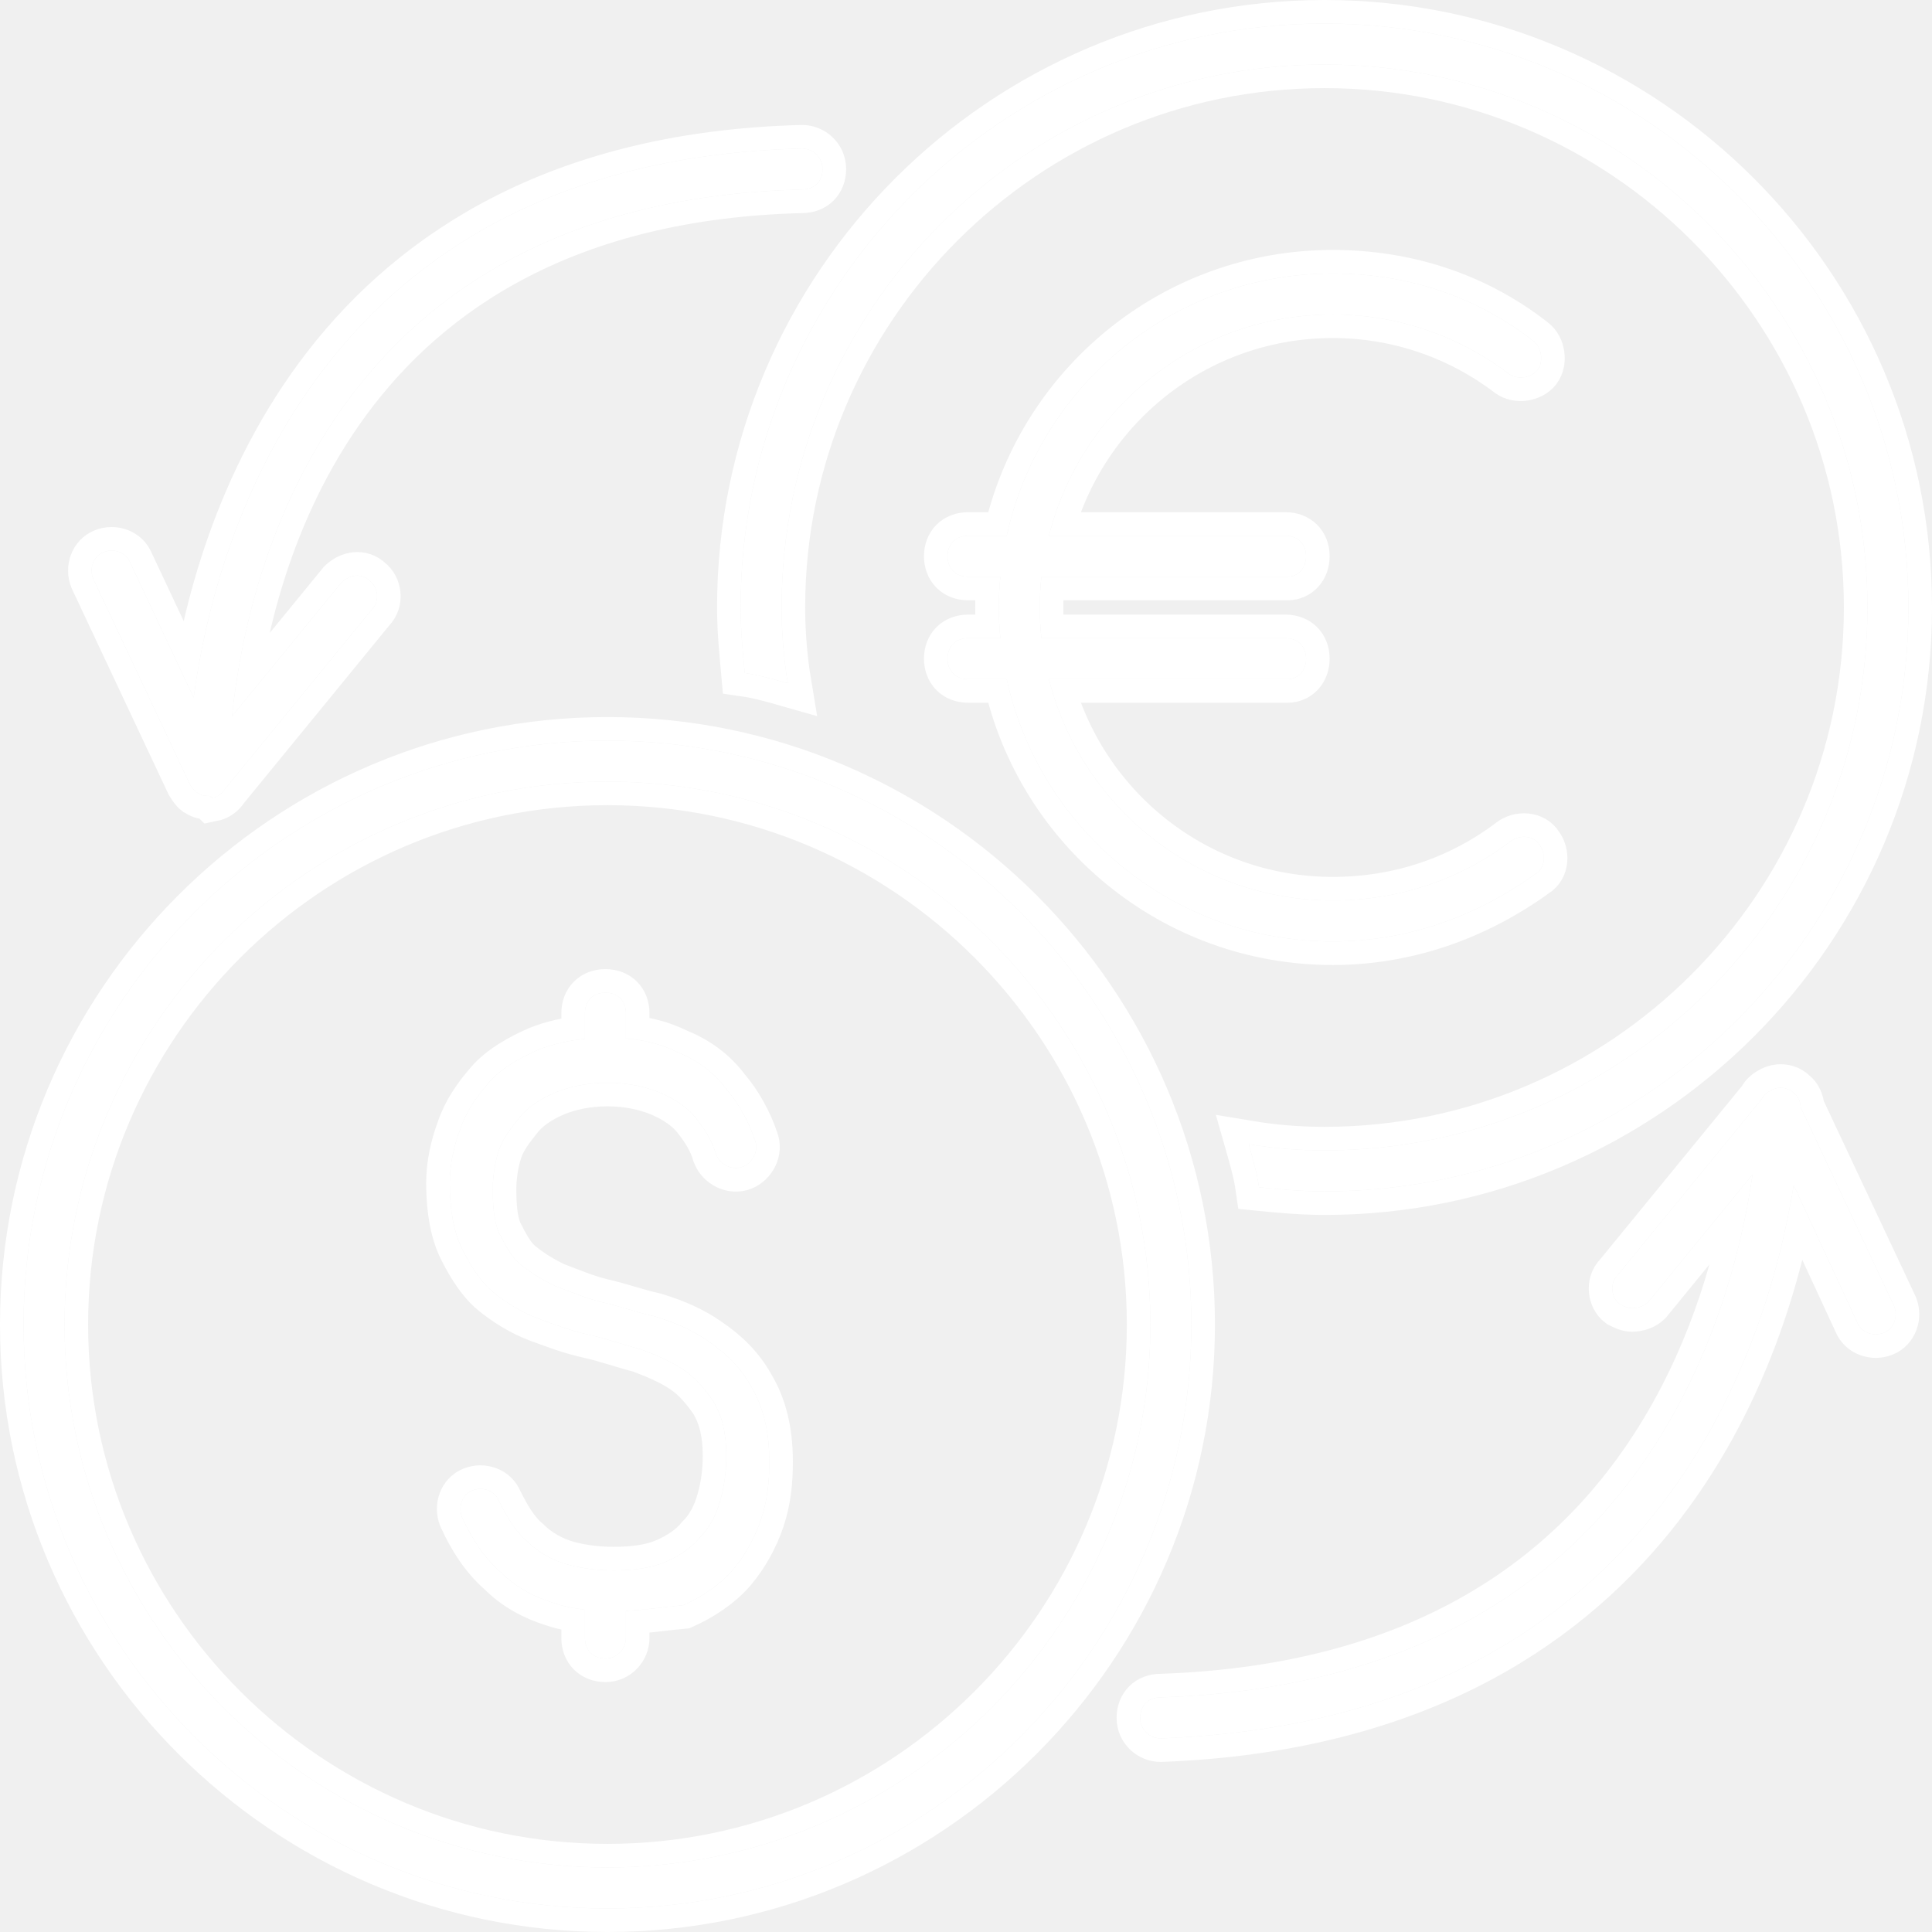
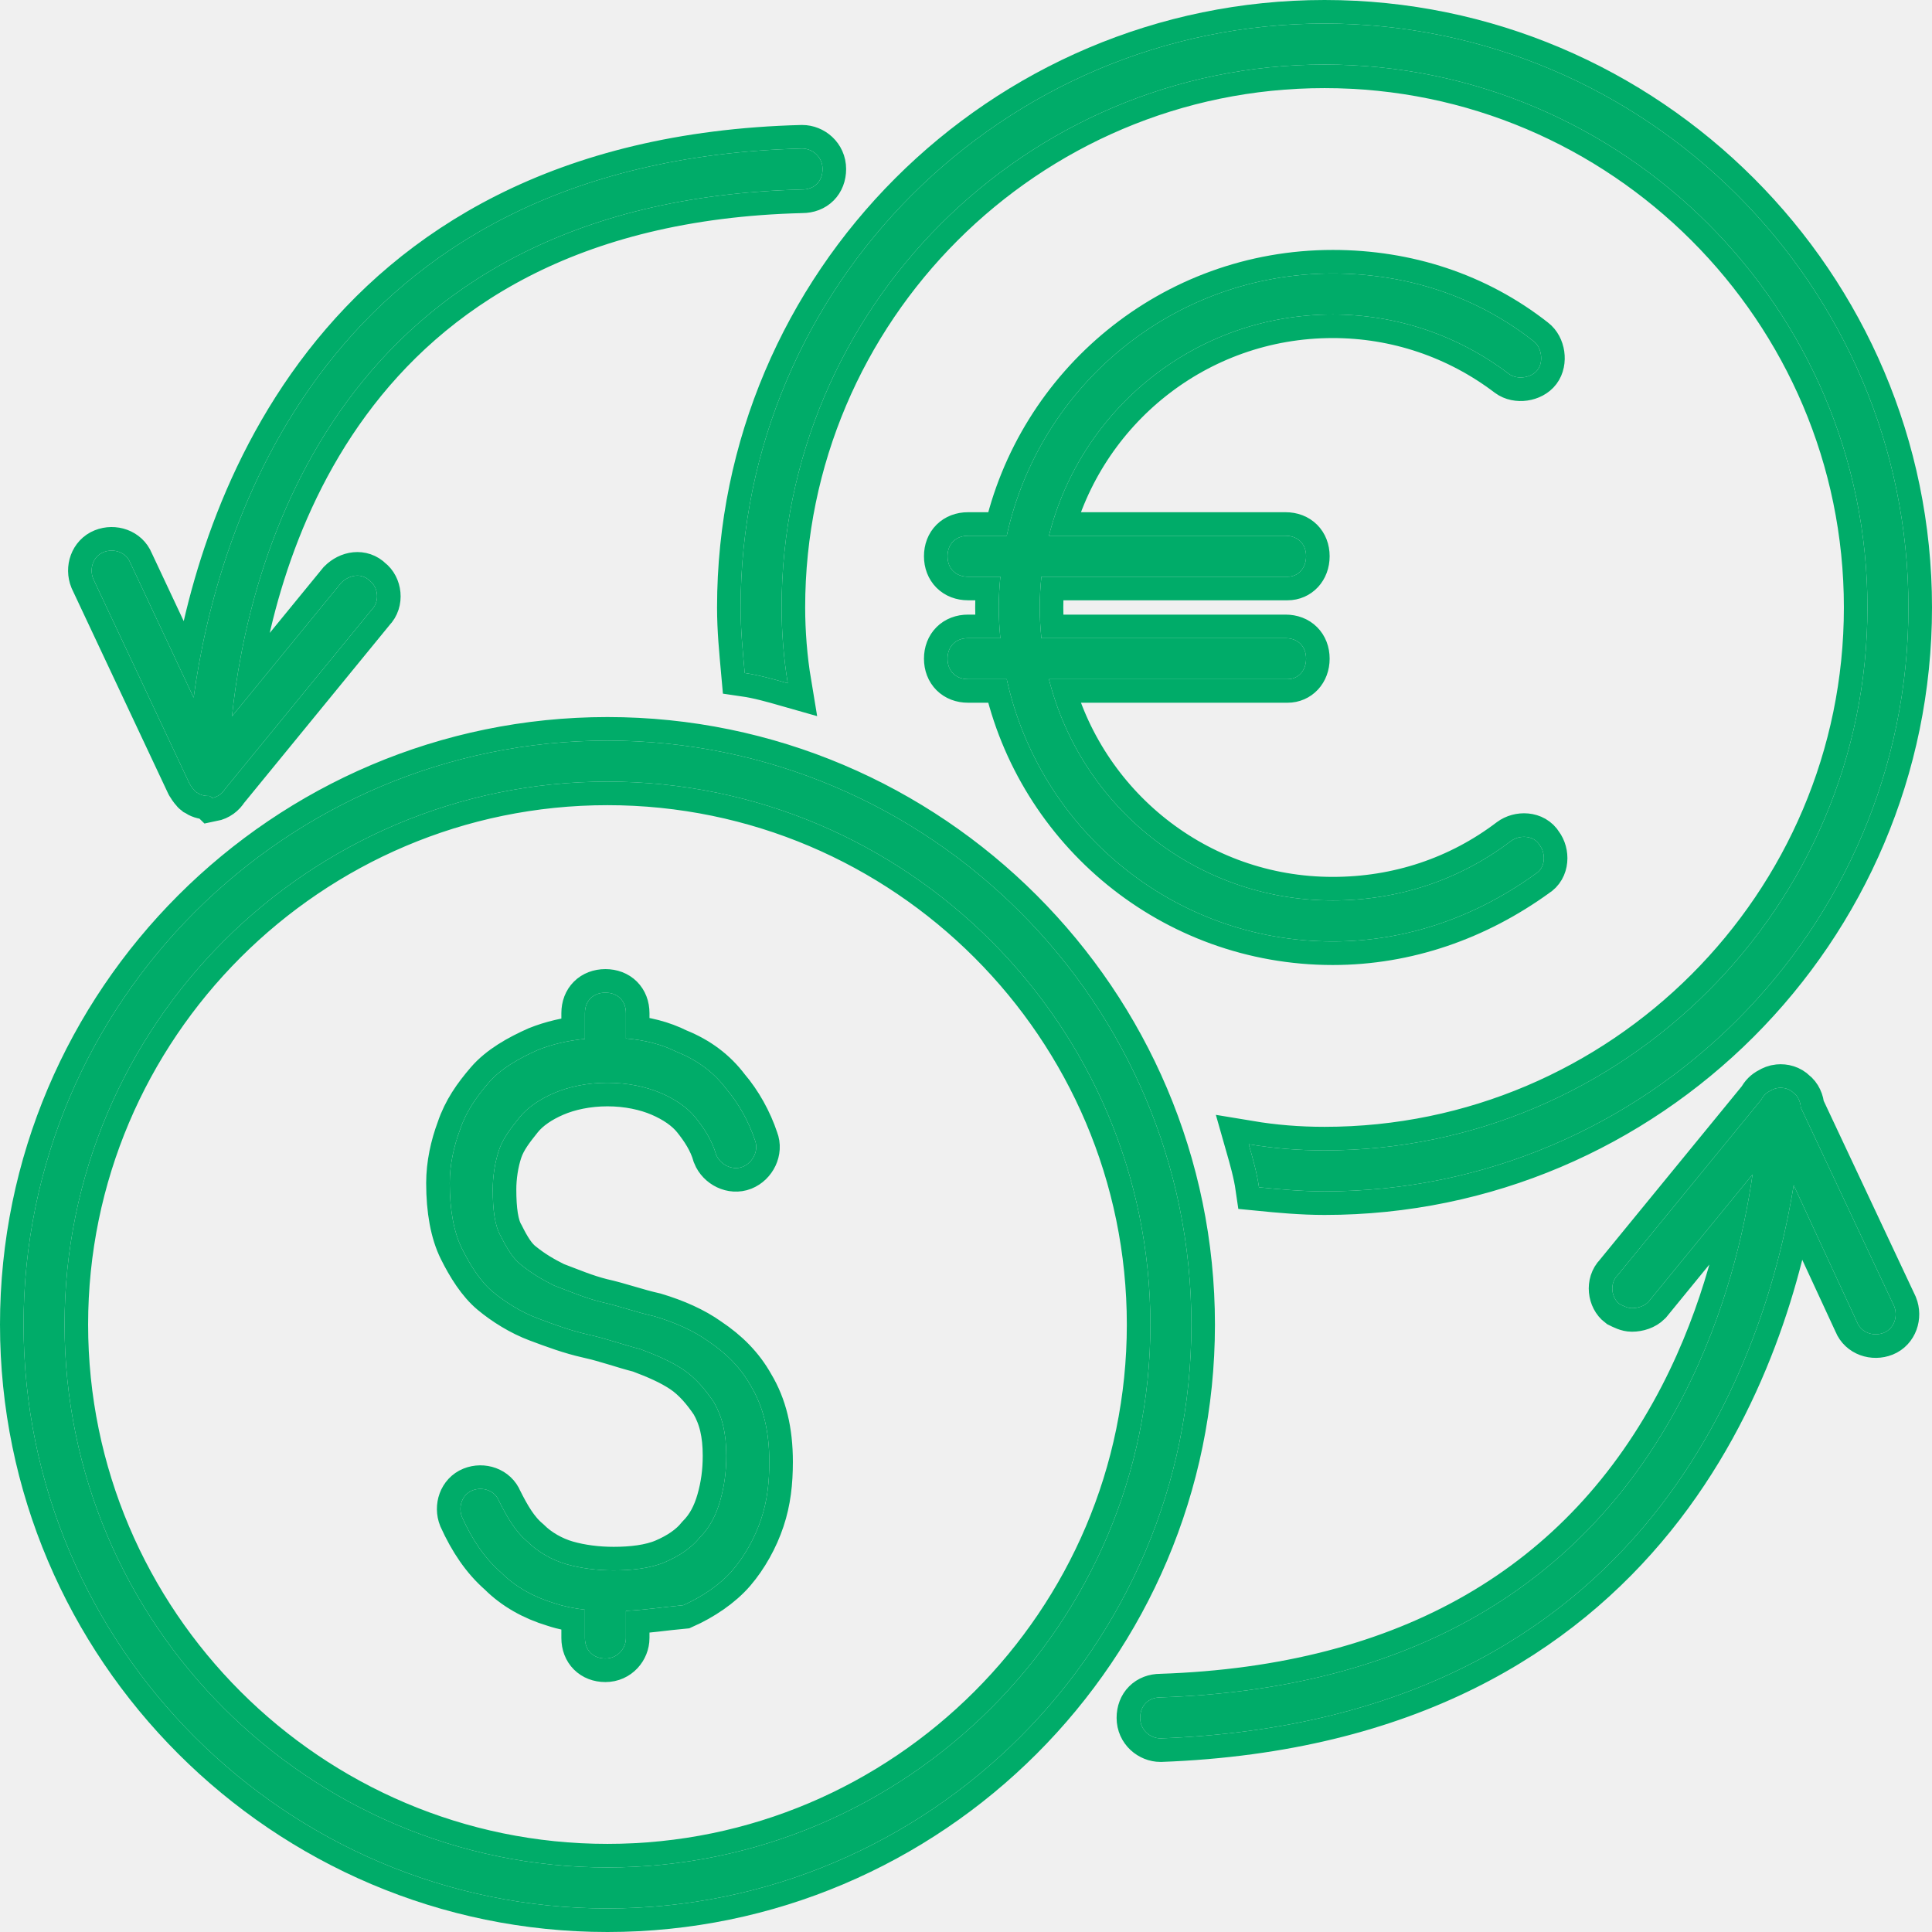
<svg xmlns="http://www.w3.org/2000/svg" width="41" height="41" viewBox="0 0 41 41" fill="none">
  <mask id="path-1-outside-1_739_15" maskUnits="userSpaceOnUse" x="-0.5" y="-0.5" width="42" height="42" fill="black">
    <rect fill="white" x="-0.5" y="-0.5" width="42" height="42" />
    <path d="M28.109 0.5C21.283 0.5 15.717 6.065 15.717 12.891C15.717 13.37 15.761 13.804 15.804 14.282C16.108 14.326 16.413 14.413 16.718 14.5C16.631 13.978 16.587 13.413 16.587 12.891C16.587 6.543 21.761 1.37 28.109 1.37C34.456 1.37 39.63 6.543 39.63 12.891C39.63 19.239 34.456 24.413 28.109 24.413C27.544 24.413 27.022 24.369 26.5 24.282C26.587 24.587 26.674 24.892 26.718 25.196C27.152 25.239 27.63 25.283 28.109 25.283C34.935 25.283 40.5 19.717 40.5 12.891C40.5 6.065 34.935 0.5 28.109 0.5ZM17.022 3.152C6.848 3.413 4.587 11.283 4.109 14.805L2.761 11.935C2.674 11.718 2.413 11.631 2.196 11.718C1.978 11.805 1.891 12.065 1.978 12.282L4.022 16.63C4.028 16.643 4.037 16.653 4.044 16.665C4.051 16.679 4.061 16.69 4.069 16.703C4.087 16.729 4.105 16.752 4.125 16.772C4.135 16.782 4.141 16.796 4.152 16.804C4.158 16.807 4.164 16.81 4.17 16.813C4.239 16.863 4.319 16.891 4.413 16.891C4.457 16.891 4.456 16.892 4.5 16.935C4.626 16.91 4.719 16.837 4.778 16.741L7.891 12.935C8.065 12.761 8.022 12.456 7.848 12.326C7.674 12.152 7.413 12.196 7.239 12.37L4.923 15.201C5.254 12.042 7.071 4.269 17.022 4.022C17.283 4.022 17.456 3.848 17.456 3.587C17.456 3.326 17.239 3.152 17.022 3.152ZM28.283 5.804C24.892 5.804 22.061 8.188 21.364 11.37H20.543C20.282 11.37 20.108 11.543 20.108 11.804C20.108 12.065 20.282 12.239 20.543 12.239H21.229C21.209 12.454 21.195 12.671 21.195 12.891C21.195 13.111 21.209 13.328 21.229 13.543H20.543C20.282 13.543 20.108 13.717 20.108 13.978C20.108 14.239 20.282 14.413 20.543 14.413H21.364C22.061 17.595 24.892 19.979 28.283 19.979C29.848 19.979 31.326 19.456 32.587 18.544C32.805 18.413 32.804 18.108 32.674 17.935C32.544 17.717 32.239 17.718 32.065 17.848C30.978 18.674 29.674 19.109 28.283 19.109C25.374 19.109 22.94 17.11 22.26 14.413H27.326C27.543 14.413 27.717 14.239 27.717 13.978C27.717 13.717 27.543 13.543 27.282 13.543H22.1C22.078 13.329 22.065 13.112 22.065 12.891C22.065 12.671 22.078 12.454 22.1 12.239H27.326C27.543 12.239 27.717 12.065 27.717 11.804C27.717 11.543 27.543 11.37 27.282 11.37H22.26C22.94 8.672 25.374 6.674 28.283 6.674C29.631 6.674 30.935 7.109 32.022 7.935C32.196 8.065 32.5 8.022 32.631 7.848C32.761 7.674 32.717 7.37 32.543 7.239C31.326 6.283 29.848 5.804 28.283 5.804ZM12.891 15.717C6.065 15.717 0.5 21.283 0.5 28.109C0.5 34.935 6.065 40.5 12.891 40.5C19.717 40.5 25.283 34.935 25.283 28.109C25.283 21.283 19.717 15.717 12.891 15.717ZM12.891 16.587C19.239 16.587 24.413 21.761 24.413 28.109C24.413 34.456 19.239 39.63 12.891 39.63C6.543 39.63 1.37 34.456 1.37 28.109C1.37 21.761 6.543 16.587 12.891 16.587ZM12.848 21.066C12.587 21.066 12.413 21.239 12.413 21.5V22.047C12.049 22.083 11.719 22.16 11.413 22.282C11.022 22.456 10.63 22.674 10.369 22.978C10.108 23.282 9.892 23.587 9.761 23.978C9.631 24.326 9.544 24.717 9.544 25.108C9.544 25.674 9.631 26.152 9.805 26.5C9.978 26.848 10.196 27.196 10.457 27.413C10.718 27.631 11.065 27.848 11.413 27.978C11.761 28.108 12.108 28.239 12.5 28.326C12.891 28.413 13.239 28.543 13.587 28.63C13.935 28.761 14.239 28.891 14.5 29.065C14.761 29.239 14.978 29.5 15.152 29.761C15.326 30.066 15.413 30.413 15.413 30.892C15.413 31.239 15.37 31.543 15.283 31.848C15.196 32.152 15.065 32.413 14.848 32.631C14.674 32.848 14.413 33.022 14.109 33.152C13.805 33.282 13.413 33.326 13.022 33.326C12.674 33.326 12.326 33.282 12.022 33.195C11.717 33.108 11.413 32.935 11.195 32.717C10.935 32.5 10.761 32.196 10.587 31.848C10.5 31.63 10.239 31.543 10.022 31.63C9.805 31.717 9.718 31.978 9.805 32.196C10.022 32.674 10.283 33.065 10.631 33.369C10.935 33.674 11.326 33.891 11.761 34.022C11.968 34.091 12.188 34.134 12.413 34.161V34.761C12.413 35.022 12.587 35.196 12.848 35.196C13.109 35.196 13.283 34.979 13.283 34.761V34.185C13.705 34.164 14.103 34.101 14.5 34.065C14.891 33.891 15.282 33.63 15.543 33.326C15.804 33.022 16.022 32.63 16.152 32.239C16.283 31.848 16.326 31.456 16.326 31.021C16.326 30.369 16.196 29.848 15.935 29.413C15.717 29.022 15.413 28.718 15.022 28.457C14.718 28.239 14.326 28.065 13.892 27.935C13.5 27.848 13.152 27.718 12.761 27.631C12.413 27.544 12.109 27.413 11.761 27.282C11.5 27.152 11.283 27.022 11.066 26.848C10.892 26.717 10.761 26.5 10.631 26.239C10.5 26.021 10.457 25.674 10.457 25.239C10.457 24.978 10.5 24.674 10.587 24.413C10.674 24.152 10.848 23.935 11.021 23.718C11.195 23.5 11.457 23.326 11.761 23.195C12.065 23.065 12.457 22.978 12.891 22.978C13.326 22.978 13.717 23.065 14.022 23.195C14.326 23.326 14.587 23.5 14.761 23.718C14.935 23.935 15.109 24.195 15.196 24.5C15.283 24.717 15.543 24.848 15.761 24.761C15.978 24.674 16.108 24.413 16.021 24.196C15.891 23.804 15.674 23.413 15.413 23.109C15.152 22.761 14.805 22.5 14.37 22.326C14.039 22.16 13.683 22.072 13.283 22.038V21.5C13.283 21.239 13.109 21.066 12.848 21.066ZM37.744 23.087C37.678 23.093 37.616 23.118 37.561 23.152C37.479 23.193 37.419 23.255 37.379 23.334L34.326 27.065C34.153 27.239 34.196 27.544 34.37 27.674C34.457 27.717 34.544 27.761 34.63 27.761C34.761 27.761 34.892 27.718 34.979 27.631L37.192 24.924C37.023 26.092 36.636 27.845 35.717 29.63C33.63 33.674 29.891 35.847 24.63 36.021C24.37 36.021 24.196 36.195 24.196 36.456C24.196 36.717 24.413 36.891 24.63 36.891C35.109 36.5 37.5 28.63 38.065 25.152L39.413 28.065C39.5 28.283 39.761 28.37 39.979 28.283C40.196 28.196 40.283 27.935 40.196 27.717L38.216 23.504C38.21 23.383 38.157 23.264 38.065 23.195C37.978 23.108 37.858 23.076 37.744 23.087Z" />
  </mask>
-   <path d="M28.109 0.5C21.283 0.5 15.717 6.065 15.717 12.891C15.717 13.37 15.761 13.804 15.804 14.282C16.108 14.326 16.413 14.413 16.718 14.5C16.631 13.978 16.587 13.413 16.587 12.891C16.587 6.543 21.761 1.37 28.109 1.37C34.456 1.37 39.63 6.543 39.63 12.891C39.63 19.239 34.456 24.413 28.109 24.413C27.544 24.413 27.022 24.369 26.5 24.282C26.587 24.587 26.674 24.892 26.718 25.196C27.152 25.239 27.63 25.283 28.109 25.283C34.935 25.283 40.5 19.717 40.5 12.891C40.5 6.065 34.935 0.5 28.109 0.5ZM17.022 3.152C6.848 3.413 4.587 11.283 4.109 14.805L2.761 11.935C2.674 11.718 2.413 11.631 2.196 11.718C1.978 11.805 1.891 12.065 1.978 12.282L4.022 16.63C4.028 16.643 4.037 16.653 4.044 16.665C4.051 16.679 4.061 16.69 4.069 16.703C4.087 16.729 4.105 16.752 4.125 16.772C4.135 16.782 4.141 16.796 4.152 16.804C4.158 16.807 4.164 16.81 4.17 16.813C4.239 16.863 4.319 16.891 4.413 16.891C4.457 16.891 4.456 16.892 4.5 16.935C4.626 16.91 4.719 16.837 4.778 16.741L7.891 12.935C8.065 12.761 8.022 12.456 7.848 12.326C7.674 12.152 7.413 12.196 7.239 12.37L4.923 15.201C5.254 12.042 7.071 4.269 17.022 4.022C17.283 4.022 17.456 3.848 17.456 3.587C17.456 3.326 17.239 3.152 17.022 3.152ZM28.283 5.804C24.892 5.804 22.061 8.188 21.364 11.37H20.543C20.282 11.37 20.108 11.543 20.108 11.804C20.108 12.065 20.282 12.239 20.543 12.239H21.229C21.209 12.454 21.195 12.671 21.195 12.891C21.195 13.111 21.209 13.328 21.229 13.543H20.543C20.282 13.543 20.108 13.717 20.108 13.978C20.108 14.239 20.282 14.413 20.543 14.413H21.364C22.061 17.595 24.892 19.979 28.283 19.979C29.848 19.979 31.326 19.456 32.587 18.544C32.805 18.413 32.804 18.108 32.674 17.935C32.544 17.717 32.239 17.718 32.065 17.848C30.978 18.674 29.674 19.109 28.283 19.109C25.374 19.109 22.94 17.11 22.26 14.413H27.326C27.543 14.413 27.717 14.239 27.717 13.978C27.717 13.717 27.543 13.543 27.282 13.543H22.1C22.078 13.329 22.065 13.112 22.065 12.891C22.065 12.671 22.078 12.454 22.1 12.239H27.326C27.543 12.239 27.717 12.065 27.717 11.804C27.717 11.543 27.543 11.37 27.282 11.37H22.26C22.94 8.672 25.374 6.674 28.283 6.674C29.631 6.674 30.935 7.109 32.022 7.935C32.196 8.065 32.5 8.022 32.631 7.848C32.761 7.674 32.717 7.37 32.543 7.239C31.326 6.283 29.848 5.804 28.283 5.804ZM12.891 15.717C6.065 15.717 0.5 21.283 0.5 28.109C0.5 34.935 6.065 40.5 12.891 40.5C19.717 40.5 25.283 34.935 25.283 28.109C25.283 21.283 19.717 15.717 12.891 15.717ZM12.891 16.587C19.239 16.587 24.413 21.761 24.413 28.109C24.413 34.456 19.239 39.63 12.891 39.63C6.543 39.63 1.37 34.456 1.37 28.109C1.37 21.761 6.543 16.587 12.891 16.587ZM12.848 21.066C12.587 21.066 12.413 21.239 12.413 21.5V22.047C12.049 22.083 11.719 22.16 11.413 22.282C11.022 22.456 10.63 22.674 10.369 22.978C10.108 23.282 9.892 23.587 9.761 23.978C9.631 24.326 9.544 24.717 9.544 25.108C9.544 25.674 9.631 26.152 9.805 26.5C9.978 26.848 10.196 27.196 10.457 27.413C10.718 27.631 11.065 27.848 11.413 27.978C11.761 28.108 12.108 28.239 12.5 28.326C12.891 28.413 13.239 28.543 13.587 28.63C13.935 28.761 14.239 28.891 14.5 29.065C14.761 29.239 14.978 29.5 15.152 29.761C15.326 30.066 15.413 30.413 15.413 30.892C15.413 31.239 15.37 31.543 15.283 31.848C15.196 32.152 15.065 32.413 14.848 32.631C14.674 32.848 14.413 33.022 14.109 33.152C13.805 33.282 13.413 33.326 13.022 33.326C12.674 33.326 12.326 33.282 12.022 33.195C11.717 33.108 11.413 32.935 11.195 32.717C10.935 32.5 10.761 32.196 10.587 31.848C10.5 31.63 10.239 31.543 10.022 31.63C9.805 31.717 9.718 31.978 9.805 32.196C10.022 32.674 10.283 33.065 10.631 33.369C10.935 33.674 11.326 33.891 11.761 34.022C11.968 34.091 12.188 34.134 12.413 34.161V34.761C12.413 35.022 12.587 35.196 12.848 35.196C13.109 35.196 13.283 34.979 13.283 34.761V34.185C13.705 34.164 14.103 34.101 14.5 34.065C14.891 33.891 15.282 33.63 15.543 33.326C15.804 33.022 16.022 32.63 16.152 32.239C16.283 31.848 16.326 31.456 16.326 31.021C16.326 30.369 16.196 29.848 15.935 29.413C15.717 29.022 15.413 28.718 15.022 28.457C14.718 28.239 14.326 28.065 13.892 27.935C13.5 27.848 13.152 27.718 12.761 27.631C12.413 27.544 12.109 27.413 11.761 27.282C11.5 27.152 11.283 27.022 11.066 26.848C10.892 26.717 10.761 26.5 10.631 26.239C10.5 26.021 10.457 25.674 10.457 25.239C10.457 24.978 10.5 24.674 10.587 24.413C10.674 24.152 10.848 23.935 11.021 23.718C11.195 23.5 11.457 23.326 11.761 23.195C12.065 23.065 12.457 22.978 12.891 22.978C13.326 22.978 13.717 23.065 14.022 23.195C14.326 23.326 14.587 23.5 14.761 23.718C14.935 23.935 15.109 24.195 15.196 24.5C15.283 24.717 15.543 24.848 15.761 24.761C15.978 24.674 16.108 24.413 16.021 24.196C15.891 23.804 15.674 23.413 15.413 23.109C15.152 22.761 14.805 22.5 14.37 22.326C14.039 22.16 13.683 22.072 13.283 22.038V21.5C13.283 21.239 13.109 21.066 12.848 21.066ZM37.744 23.087C37.678 23.093 37.616 23.118 37.561 23.152C37.479 23.193 37.419 23.255 37.379 23.334L34.326 27.065C34.153 27.239 34.196 27.544 34.37 27.674C34.457 27.717 34.544 27.761 34.63 27.761C34.761 27.761 34.892 27.718 34.979 27.631L37.192 24.924C37.023 26.092 36.636 27.845 35.717 29.63C33.63 33.674 29.891 35.847 24.63 36.021C24.37 36.021 24.196 36.195 24.196 36.456C24.196 36.717 24.413 36.891 24.63 36.891C35.109 36.5 37.5 28.63 38.065 25.152L39.413 28.065C39.5 28.283 39.761 28.37 39.979 28.283C40.196 28.196 40.283 27.935 40.196 27.717L38.216 23.504C38.21 23.383 38.157 23.264 38.065 23.195C37.978 23.108 37.858 23.076 37.744 23.087Z" fill="white" />
-   <path d="M28.109 0.5C21.283 0.5 15.717 6.065 15.717 12.891C15.717 13.37 15.761 13.804 15.804 14.282C16.108 14.326 16.413 14.413 16.718 14.5C16.631 13.978 16.587 13.413 16.587 12.891C16.587 6.543 21.761 1.37 28.109 1.37C34.456 1.37 39.63 6.543 39.63 12.891C39.63 19.239 34.456 24.413 28.109 24.413C27.544 24.413 27.022 24.369 26.5 24.282C26.587 24.587 26.674 24.892 26.718 25.196C27.152 25.239 27.63 25.283 28.109 25.283C34.935 25.283 40.5 19.717 40.5 12.891C40.5 6.065 34.935 0.5 28.109 0.5ZM17.022 3.152C6.848 3.413 4.587 11.283 4.109 14.805L2.761 11.935C2.674 11.718 2.413 11.631 2.196 11.718C1.978 11.805 1.891 12.065 1.978 12.282L4.022 16.63C4.028 16.643 4.037 16.653 4.044 16.665C4.051 16.679 4.061 16.69 4.069 16.703C4.087 16.729 4.105 16.752 4.125 16.772C4.135 16.782 4.141 16.796 4.152 16.804C4.158 16.807 4.164 16.81 4.17 16.813C4.239 16.863 4.319 16.891 4.413 16.891C4.457 16.891 4.456 16.892 4.5 16.935C4.626 16.91 4.719 16.837 4.778 16.741L7.891 12.935C8.065 12.761 8.022 12.456 7.848 12.326C7.674 12.152 7.413 12.196 7.239 12.37L4.923 15.201C5.254 12.042 7.071 4.269 17.022 4.022C17.283 4.022 17.456 3.848 17.456 3.587C17.456 3.326 17.239 3.152 17.022 3.152ZM28.283 5.804C24.892 5.804 22.061 8.188 21.364 11.37H20.543C20.282 11.37 20.108 11.543 20.108 11.804C20.108 12.065 20.282 12.239 20.543 12.239H21.229C21.209 12.454 21.195 12.671 21.195 12.891C21.195 13.111 21.209 13.328 21.229 13.543H20.543C20.282 13.543 20.108 13.717 20.108 13.978C20.108 14.239 20.282 14.413 20.543 14.413H21.364C22.061 17.595 24.892 19.979 28.283 19.979C29.848 19.979 31.326 19.456 32.587 18.544C32.805 18.413 32.804 18.108 32.674 17.935C32.544 17.717 32.239 17.718 32.065 17.848C30.978 18.674 29.674 19.109 28.283 19.109C25.374 19.109 22.94 17.11 22.26 14.413H27.326C27.543 14.413 27.717 14.239 27.717 13.978C27.717 13.717 27.543 13.543 27.282 13.543H22.1C22.078 13.329 22.065 13.112 22.065 12.891C22.065 12.671 22.078 12.454 22.1 12.239H27.326C27.543 12.239 27.717 12.065 27.717 11.804C27.717 11.543 27.543 11.37 27.282 11.37H22.26C22.94 8.672 25.374 6.674 28.283 6.674C29.631 6.674 30.935 7.109 32.022 7.935C32.196 8.065 32.5 8.022 32.631 7.848C32.761 7.674 32.717 7.37 32.543 7.239C31.326 6.283 29.848 5.804 28.283 5.804ZM12.891 15.717C6.065 15.717 0.5 21.283 0.5 28.109C0.5 34.935 6.065 40.5 12.891 40.5C19.717 40.5 25.283 34.935 25.283 28.109C25.283 21.283 19.717 15.717 12.891 15.717ZM12.891 16.587C19.239 16.587 24.413 21.761 24.413 28.109C24.413 34.456 19.239 39.63 12.891 39.63C6.543 39.63 1.37 34.456 1.37 28.109C1.37 21.761 6.543 16.587 12.891 16.587ZM12.848 21.066C12.587 21.066 12.413 21.239 12.413 21.5V22.047C12.049 22.083 11.719 22.16 11.413 22.282C11.022 22.456 10.63 22.674 10.369 22.978C10.108 23.282 9.892 23.587 9.761 23.978C9.631 24.326 9.544 24.717 9.544 25.108C9.544 25.674 9.631 26.152 9.805 26.5C9.978 26.848 10.196 27.196 10.457 27.413C10.718 27.631 11.065 27.848 11.413 27.978C11.761 28.108 12.108 28.239 12.5 28.326C12.891 28.413 13.239 28.543 13.587 28.63C13.935 28.761 14.239 28.891 14.5 29.065C14.761 29.239 14.978 29.5 15.152 29.761C15.326 30.066 15.413 30.413 15.413 30.892C15.413 31.239 15.37 31.543 15.283 31.848C15.196 32.152 15.065 32.413 14.848 32.631C14.674 32.848 14.413 33.022 14.109 33.152C13.805 33.282 13.413 33.326 13.022 33.326C12.674 33.326 12.326 33.282 12.022 33.195C11.717 33.108 11.413 32.935 11.195 32.717C10.935 32.5 10.761 32.196 10.587 31.848C10.5 31.63 10.239 31.543 10.022 31.63C9.805 31.717 9.718 31.978 9.805 32.196C10.022 32.674 10.283 33.065 10.631 33.369C10.935 33.674 11.326 33.891 11.761 34.022C11.968 34.091 12.188 34.134 12.413 34.161V34.761C12.413 35.022 12.587 35.196 12.848 35.196C13.109 35.196 13.283 34.979 13.283 34.761V34.185C13.705 34.164 14.103 34.101 14.5 34.065C14.891 33.891 15.282 33.63 15.543 33.326C15.804 33.022 16.022 32.63 16.152 32.239C16.283 31.848 16.326 31.456 16.326 31.021C16.326 30.369 16.196 29.848 15.935 29.413C15.717 29.022 15.413 28.718 15.022 28.457C14.718 28.239 14.326 28.065 13.892 27.935C13.5 27.848 13.152 27.718 12.761 27.631C12.413 27.544 12.109 27.413 11.761 27.282C11.5 27.152 11.283 27.022 11.066 26.848C10.892 26.717 10.761 26.5 10.631 26.239C10.5 26.021 10.457 25.674 10.457 25.239C10.457 24.978 10.5 24.674 10.587 24.413C10.674 24.152 10.848 23.935 11.021 23.718C11.195 23.5 11.457 23.326 11.761 23.195C12.065 23.065 12.457 22.978 12.891 22.978C13.326 22.978 13.717 23.065 14.022 23.195C14.326 23.326 14.587 23.5 14.761 23.718C14.935 23.935 15.109 24.195 15.196 24.5C15.283 24.717 15.543 24.848 15.761 24.761C15.978 24.674 16.108 24.413 16.021 24.196C15.891 23.804 15.674 23.413 15.413 23.109C15.152 22.761 14.805 22.5 14.37 22.326C14.039 22.16 13.683 22.072 13.283 22.038V21.5C13.283 21.239 13.109 21.066 12.848 21.066ZM37.744 23.087C37.678 23.093 37.616 23.118 37.561 23.152C37.479 23.193 37.419 23.255 37.379 23.334L34.326 27.065C34.153 27.239 34.196 27.544 34.37 27.674C34.457 27.717 34.544 27.761 34.63 27.761C34.761 27.761 34.892 27.718 34.979 27.631L37.192 24.924C37.023 26.092 36.636 27.845 35.717 29.63C33.63 33.674 29.891 35.847 24.63 36.021C24.37 36.021 24.196 36.195 24.196 36.456C24.196 36.717 24.413 36.891 24.63 36.891C35.109 36.5 37.5 28.63 38.065 25.152L39.413 28.065C39.5 28.283 39.761 28.37 39.979 28.283C40.196 28.196 40.283 27.935 40.196 27.717L38.216 23.504C38.21 23.383 38.157 23.264 38.065 23.195C37.978 23.108 37.858 23.076 37.744 23.087Z" stroke="white" mask="url(#path-1-outside-1_739_15)" />
+   <path d="M28.109 0.5C21.283 0.5 15.717 6.065 15.717 12.891C15.717 13.37 15.761 13.804 15.804 14.282C16.108 14.326 16.413 14.413 16.718 14.5C16.631 13.978 16.587 13.413 16.587 12.891C16.587 6.543 21.761 1.37 28.109 1.37C34.456 1.37 39.63 6.543 39.63 12.891C39.63 19.239 34.456 24.413 28.109 24.413C27.544 24.413 27.022 24.369 26.5 24.282C26.587 24.587 26.674 24.892 26.718 25.196C27.152 25.239 27.63 25.283 28.109 25.283C34.935 25.283 40.5 19.717 40.5 12.891C40.5 6.065 34.935 0.5 28.109 0.5ZM17.022 3.152C6.848 3.413 4.587 11.283 4.109 14.805L2.761 11.935C2.674 11.718 2.413 11.631 2.196 11.718C1.978 11.805 1.891 12.065 1.978 12.282L4.022 16.63C4.028 16.643 4.037 16.653 4.044 16.665C4.051 16.679 4.061 16.69 4.069 16.703C4.087 16.729 4.105 16.752 4.125 16.772C4.135 16.782 4.141 16.796 4.152 16.804C4.158 16.807 4.164 16.81 4.17 16.813C4.239 16.863 4.319 16.891 4.413 16.891C4.457 16.891 4.456 16.892 4.5 16.935C4.626 16.91 4.719 16.837 4.778 16.741L7.891 12.935C8.065 12.761 8.022 12.456 7.848 12.326C7.674 12.152 7.413 12.196 7.239 12.37L4.923 15.201C5.254 12.042 7.071 4.269 17.022 4.022C17.283 4.022 17.456 3.848 17.456 3.587C17.456 3.326 17.239 3.152 17.022 3.152ZM28.283 5.804C24.892 5.804 22.061 8.188 21.364 11.37H20.543C20.282 11.37 20.108 11.543 20.108 11.804C20.108 12.065 20.282 12.239 20.543 12.239H21.229C21.209 12.454 21.195 12.671 21.195 12.891C21.195 13.111 21.209 13.328 21.229 13.543H20.543C20.282 13.543 20.108 13.717 20.108 13.978C20.108 14.239 20.282 14.413 20.543 14.413H21.364C22.061 17.595 24.892 19.979 28.283 19.979C29.848 19.979 31.326 19.456 32.587 18.544C32.805 18.413 32.804 18.108 32.674 17.935C32.544 17.717 32.239 17.718 32.065 17.848C30.978 18.674 29.674 19.109 28.283 19.109C25.374 19.109 22.94 17.11 22.26 14.413H27.326C27.543 14.413 27.717 14.239 27.717 13.978C27.717 13.717 27.543 13.543 27.282 13.543H22.1C22.078 13.329 22.065 13.112 22.065 12.891C22.065 12.671 22.078 12.454 22.1 12.239H27.326C27.543 12.239 27.717 12.065 27.717 11.804C27.717 11.543 27.543 11.37 27.282 11.37H22.26C22.94 8.672 25.374 6.674 28.283 6.674C29.631 6.674 30.935 7.109 32.022 7.935C32.196 8.065 32.5 8.022 32.631 7.848C32.761 7.674 32.717 7.37 32.543 7.239C31.326 6.283 29.848 5.804 28.283 5.804ZM12.891 15.717C6.065 15.717 0.5 21.283 0.5 28.109C0.5 34.935 6.065 40.5 12.891 40.5C19.717 40.5 25.283 34.935 25.283 28.109C25.283 21.283 19.717 15.717 12.891 15.717ZM12.891 16.587C19.239 16.587 24.413 21.761 24.413 28.109C24.413 34.456 19.239 39.63 12.891 39.63C6.543 39.63 1.37 34.456 1.37 28.109C1.37 21.761 6.543 16.587 12.891 16.587ZM12.848 21.066C12.587 21.066 12.413 21.239 12.413 21.5V22.047C12.049 22.083 11.719 22.16 11.413 22.282C11.022 22.456 10.63 22.674 10.369 22.978C10.108 23.282 9.892 23.587 9.761 23.978C9.631 24.326 9.544 24.717 9.544 25.108C9.544 25.674 9.631 26.152 9.805 26.5C9.978 26.848 10.196 27.196 10.457 27.413C10.718 27.631 11.065 27.848 11.413 27.978C11.761 28.108 12.108 28.239 12.5 28.326C12.891 28.413 13.239 28.543 13.587 28.63C13.935 28.761 14.239 28.891 14.5 29.065C14.761 29.239 14.978 29.5 15.152 29.761C15.326 30.066 15.413 30.413 15.413 30.892C15.413 31.239 15.37 31.543 15.283 31.848C15.196 32.152 15.065 32.413 14.848 32.631C14.674 32.848 14.413 33.022 14.109 33.152C13.805 33.282 13.413 33.326 13.022 33.326C12.674 33.326 12.326 33.282 12.022 33.195C11.717 33.108 11.413 32.935 11.195 32.717C10.935 32.5 10.761 32.196 10.587 31.848C10.5 31.63 10.239 31.543 10.022 31.63C9.805 31.717 9.718 31.978 9.805 32.196C10.022 32.674 10.283 33.065 10.631 33.369C10.935 33.674 11.326 33.891 11.761 34.022C11.968 34.091 12.188 34.134 12.413 34.161V34.761C12.413 35.022 12.587 35.196 12.848 35.196C13.109 35.196 13.283 34.979 13.283 34.761V34.185C13.705 34.164 14.103 34.101 14.5 34.065C14.891 33.891 15.282 33.63 15.543 33.326C15.804 33.022 16.022 32.63 16.152 32.239C16.283 31.848 16.326 31.456 16.326 31.021C16.326 30.369 16.196 29.848 15.935 29.413C15.717 29.022 15.413 28.718 15.022 28.457C14.718 28.239 14.326 28.065 13.892 27.935C13.5 27.848 13.152 27.718 12.761 27.631C12.413 27.544 12.109 27.413 11.761 27.282C11.5 27.152 11.283 27.022 11.066 26.848C10.892 26.717 10.761 26.5 10.631 26.239C10.5 26.021 10.457 25.674 10.457 25.239C10.457 24.978 10.5 24.674 10.587 24.413C10.674 24.152 10.848 23.935 11.021 23.718C11.195 23.5 11.457 23.326 11.761 23.195C12.065 23.065 12.457 22.978 12.891 22.978C13.326 22.978 13.717 23.065 14.022 23.195C14.326 23.326 14.587 23.5 14.761 23.718C14.935 23.935 15.109 24.195 15.196 24.5C15.283 24.717 15.543 24.848 15.761 24.761C15.978 24.674 16.108 24.413 16.021 24.196C15.891 23.804 15.674 23.413 15.413 23.109C15.152 22.761 14.805 22.5 14.37 22.326C14.039 22.16 13.683 22.072 13.283 22.038V21.5C13.283 21.239 13.109 21.066 12.848 21.066ZM37.744 23.087C37.678 23.093 37.616 23.118 37.561 23.152C37.479 23.193 37.419 23.255 37.379 23.334L34.326 27.065C34.153 27.239 34.196 27.544 34.37 27.674C34.457 27.717 34.544 27.761 34.63 27.761C34.761 27.761 34.892 27.718 34.979 27.631L37.192 24.924C37.023 26.092 36.636 27.845 35.717 29.63C33.63 33.674 29.891 35.847 24.63 36.021C24.37 36.021 24.196 36.195 24.196 36.456C24.196 36.717 24.413 36.891 24.63 36.891C35.109 36.5 37.5 28.63 38.065 25.152L39.413 28.065C39.5 28.283 39.761 28.37 39.979 28.283C40.196 28.196 40.283 27.935 40.196 27.717L38.216 23.504C38.21 23.383 38.157 23.264 38.065 23.195C37.978 23.108 37.858 23.076 37.744 23.087Z" fill="#00AC69" />
+   <path d="M28.109 0.5C21.283 0.5 15.717 6.065 15.717 12.891C15.717 13.37 15.761 13.804 15.804 14.282C16.108 14.326 16.413 14.413 16.718 14.5C16.631 13.978 16.587 13.413 16.587 12.891C16.587 6.543 21.761 1.37 28.109 1.37C34.456 1.37 39.63 6.543 39.63 12.891C39.63 19.239 34.456 24.413 28.109 24.413C27.544 24.413 27.022 24.369 26.5 24.282C26.587 24.587 26.674 24.892 26.718 25.196C27.152 25.239 27.63 25.283 28.109 25.283C34.935 25.283 40.5 19.717 40.5 12.891C40.5 6.065 34.935 0.5 28.109 0.5ZM17.022 3.152C6.848 3.413 4.587 11.283 4.109 14.805L2.761 11.935C2.674 11.718 2.413 11.631 2.196 11.718C1.978 11.805 1.891 12.065 1.978 12.282L4.022 16.63C4.028 16.643 4.037 16.653 4.044 16.665C4.051 16.679 4.061 16.69 4.069 16.703C4.087 16.729 4.105 16.752 4.125 16.772C4.135 16.782 4.141 16.796 4.152 16.804C4.158 16.807 4.164 16.81 4.17 16.813C4.239 16.863 4.319 16.891 4.413 16.891C4.457 16.891 4.456 16.892 4.5 16.935C4.626 16.91 4.719 16.837 4.778 16.741L7.891 12.935C8.065 12.761 8.022 12.456 7.848 12.326C7.674 12.152 7.413 12.196 7.239 12.37L4.923 15.201C5.254 12.042 7.071 4.269 17.022 4.022C17.283 4.022 17.456 3.848 17.456 3.587C17.456 3.326 17.239 3.152 17.022 3.152ZM28.283 5.804C24.892 5.804 22.061 8.188 21.364 11.37H20.543C20.282 11.37 20.108 11.543 20.108 11.804C20.108 12.065 20.282 12.239 20.543 12.239H21.229C21.209 12.454 21.195 12.671 21.195 12.891C21.195 13.111 21.209 13.328 21.229 13.543H20.543C20.282 13.543 20.108 13.717 20.108 13.978C20.108 14.239 20.282 14.413 20.543 14.413H21.364C22.061 17.595 24.892 19.979 28.283 19.979C29.848 19.979 31.326 19.456 32.587 18.544C32.805 18.413 32.804 18.108 32.674 17.935C32.544 17.717 32.239 17.718 32.065 17.848C30.978 18.674 29.674 19.109 28.283 19.109C25.374 19.109 22.94 17.11 22.26 14.413H27.326C27.543 14.413 27.717 14.239 27.717 13.978C27.717 13.717 27.543 13.543 27.282 13.543H22.1C22.078 13.329 22.065 13.112 22.065 12.891C22.065 12.671 22.078 12.454 22.1 12.239H27.326C27.543 12.239 27.717 12.065 27.717 11.804C27.717 11.543 27.543 11.37 27.282 11.37H22.26C22.94 8.672 25.374 6.674 28.283 6.674C29.631 6.674 30.935 7.109 32.022 7.935C32.196 8.065 32.5 8.022 32.631 7.848C32.761 7.674 32.717 7.37 32.543 7.239C31.326 6.283 29.848 5.804 28.283 5.804ZM12.891 15.717C6.065 15.717 0.5 21.283 0.5 28.109C0.5 34.935 6.065 40.5 12.891 40.5C19.717 40.5 25.283 34.935 25.283 28.109C25.283 21.283 19.717 15.717 12.891 15.717ZM12.891 16.587C19.239 16.587 24.413 21.761 24.413 28.109C24.413 34.456 19.239 39.63 12.891 39.63C6.543 39.63 1.37 34.456 1.37 28.109C1.37 21.761 6.543 16.587 12.891 16.587ZM12.848 21.066C12.587 21.066 12.413 21.239 12.413 21.5V22.047C12.049 22.083 11.719 22.16 11.413 22.282C11.022 22.456 10.63 22.674 10.369 22.978C10.108 23.282 9.892 23.587 9.761 23.978C9.631 24.326 9.544 24.717 9.544 25.108C9.544 25.674 9.631 26.152 9.805 26.5C9.978 26.848 10.196 27.196 10.457 27.413C10.718 27.631 11.065 27.848 11.413 27.978C11.761 28.108 12.108 28.239 12.5 28.326C12.891 28.413 13.239 28.543 13.587 28.63C13.935 28.761 14.239 28.891 14.5 29.065C14.761 29.239 14.978 29.5 15.152 29.761C15.326 30.066 15.413 30.413 15.413 30.892C15.413 31.239 15.37 31.543 15.283 31.848C15.196 32.152 15.065 32.413 14.848 32.631C14.674 32.848 14.413 33.022 14.109 33.152C13.805 33.282 13.413 33.326 13.022 33.326C12.674 33.326 12.326 33.282 12.022 33.195C11.717 33.108 11.413 32.935 11.195 32.717C10.935 32.5 10.761 32.196 10.587 31.848C10.5 31.63 10.239 31.543 10.022 31.63C9.805 31.717 9.718 31.978 9.805 32.196C10.022 32.674 10.283 33.065 10.631 33.369C10.935 33.674 11.326 33.891 11.761 34.022C11.968 34.091 12.188 34.134 12.413 34.161V34.761C12.413 35.022 12.587 35.196 12.848 35.196C13.109 35.196 13.283 34.979 13.283 34.761V34.185C13.705 34.164 14.103 34.101 14.5 34.065C14.891 33.891 15.282 33.63 15.543 33.326C15.804 33.022 16.022 32.63 16.152 32.239C16.283 31.848 16.326 31.456 16.326 31.021C16.326 30.369 16.196 29.848 15.935 29.413C15.717 29.022 15.413 28.718 15.022 28.457C14.718 28.239 14.326 28.065 13.892 27.935C13.5 27.848 13.152 27.718 12.761 27.631C12.413 27.544 12.109 27.413 11.761 27.282C11.5 27.152 11.283 27.022 11.066 26.848C10.892 26.717 10.761 26.5 10.631 26.239C10.5 26.021 10.457 25.674 10.457 25.239C10.457 24.978 10.5 24.674 10.587 24.413C10.674 24.152 10.848 23.935 11.021 23.718C11.195 23.5 11.457 23.326 11.761 23.195C12.065 23.065 12.457 22.978 12.891 22.978C13.326 22.978 13.717 23.065 14.022 23.195C14.326 23.326 14.587 23.5 14.761 23.718C14.935 23.935 15.109 24.195 15.196 24.5C15.283 24.717 15.543 24.848 15.761 24.761C15.978 24.674 16.108 24.413 16.021 24.196C15.891 23.804 15.674 23.413 15.413 23.109C15.152 22.761 14.805 22.5 14.37 22.326C14.039 22.16 13.683 22.072 13.283 22.038V21.5C13.283 21.239 13.109 21.066 12.848 21.066ZM37.744 23.087C37.678 23.093 37.616 23.118 37.561 23.152C37.479 23.193 37.419 23.255 37.379 23.334L34.326 27.065C34.153 27.239 34.196 27.544 34.37 27.674C34.457 27.717 34.544 27.761 34.63 27.761C34.761 27.761 34.892 27.718 34.979 27.631L37.192 24.924C37.023 26.092 36.636 27.845 35.717 29.63C33.63 33.674 29.891 35.847 24.63 36.021C24.37 36.021 24.196 36.195 24.196 36.456C24.196 36.717 24.413 36.891 24.63 36.891C35.109 36.5 37.5 28.63 38.065 25.152L39.413 28.065C39.5 28.283 39.761 28.37 39.979 28.283C40.196 28.196 40.283 27.935 40.196 27.717L38.216 23.504C38.21 23.383 38.157 23.264 38.065 23.195C37.978 23.108 37.858 23.076 37.744 23.087Z" stroke="#00AC69" mask="url(#path-1-outside-1_739_15)" />
</svg>
